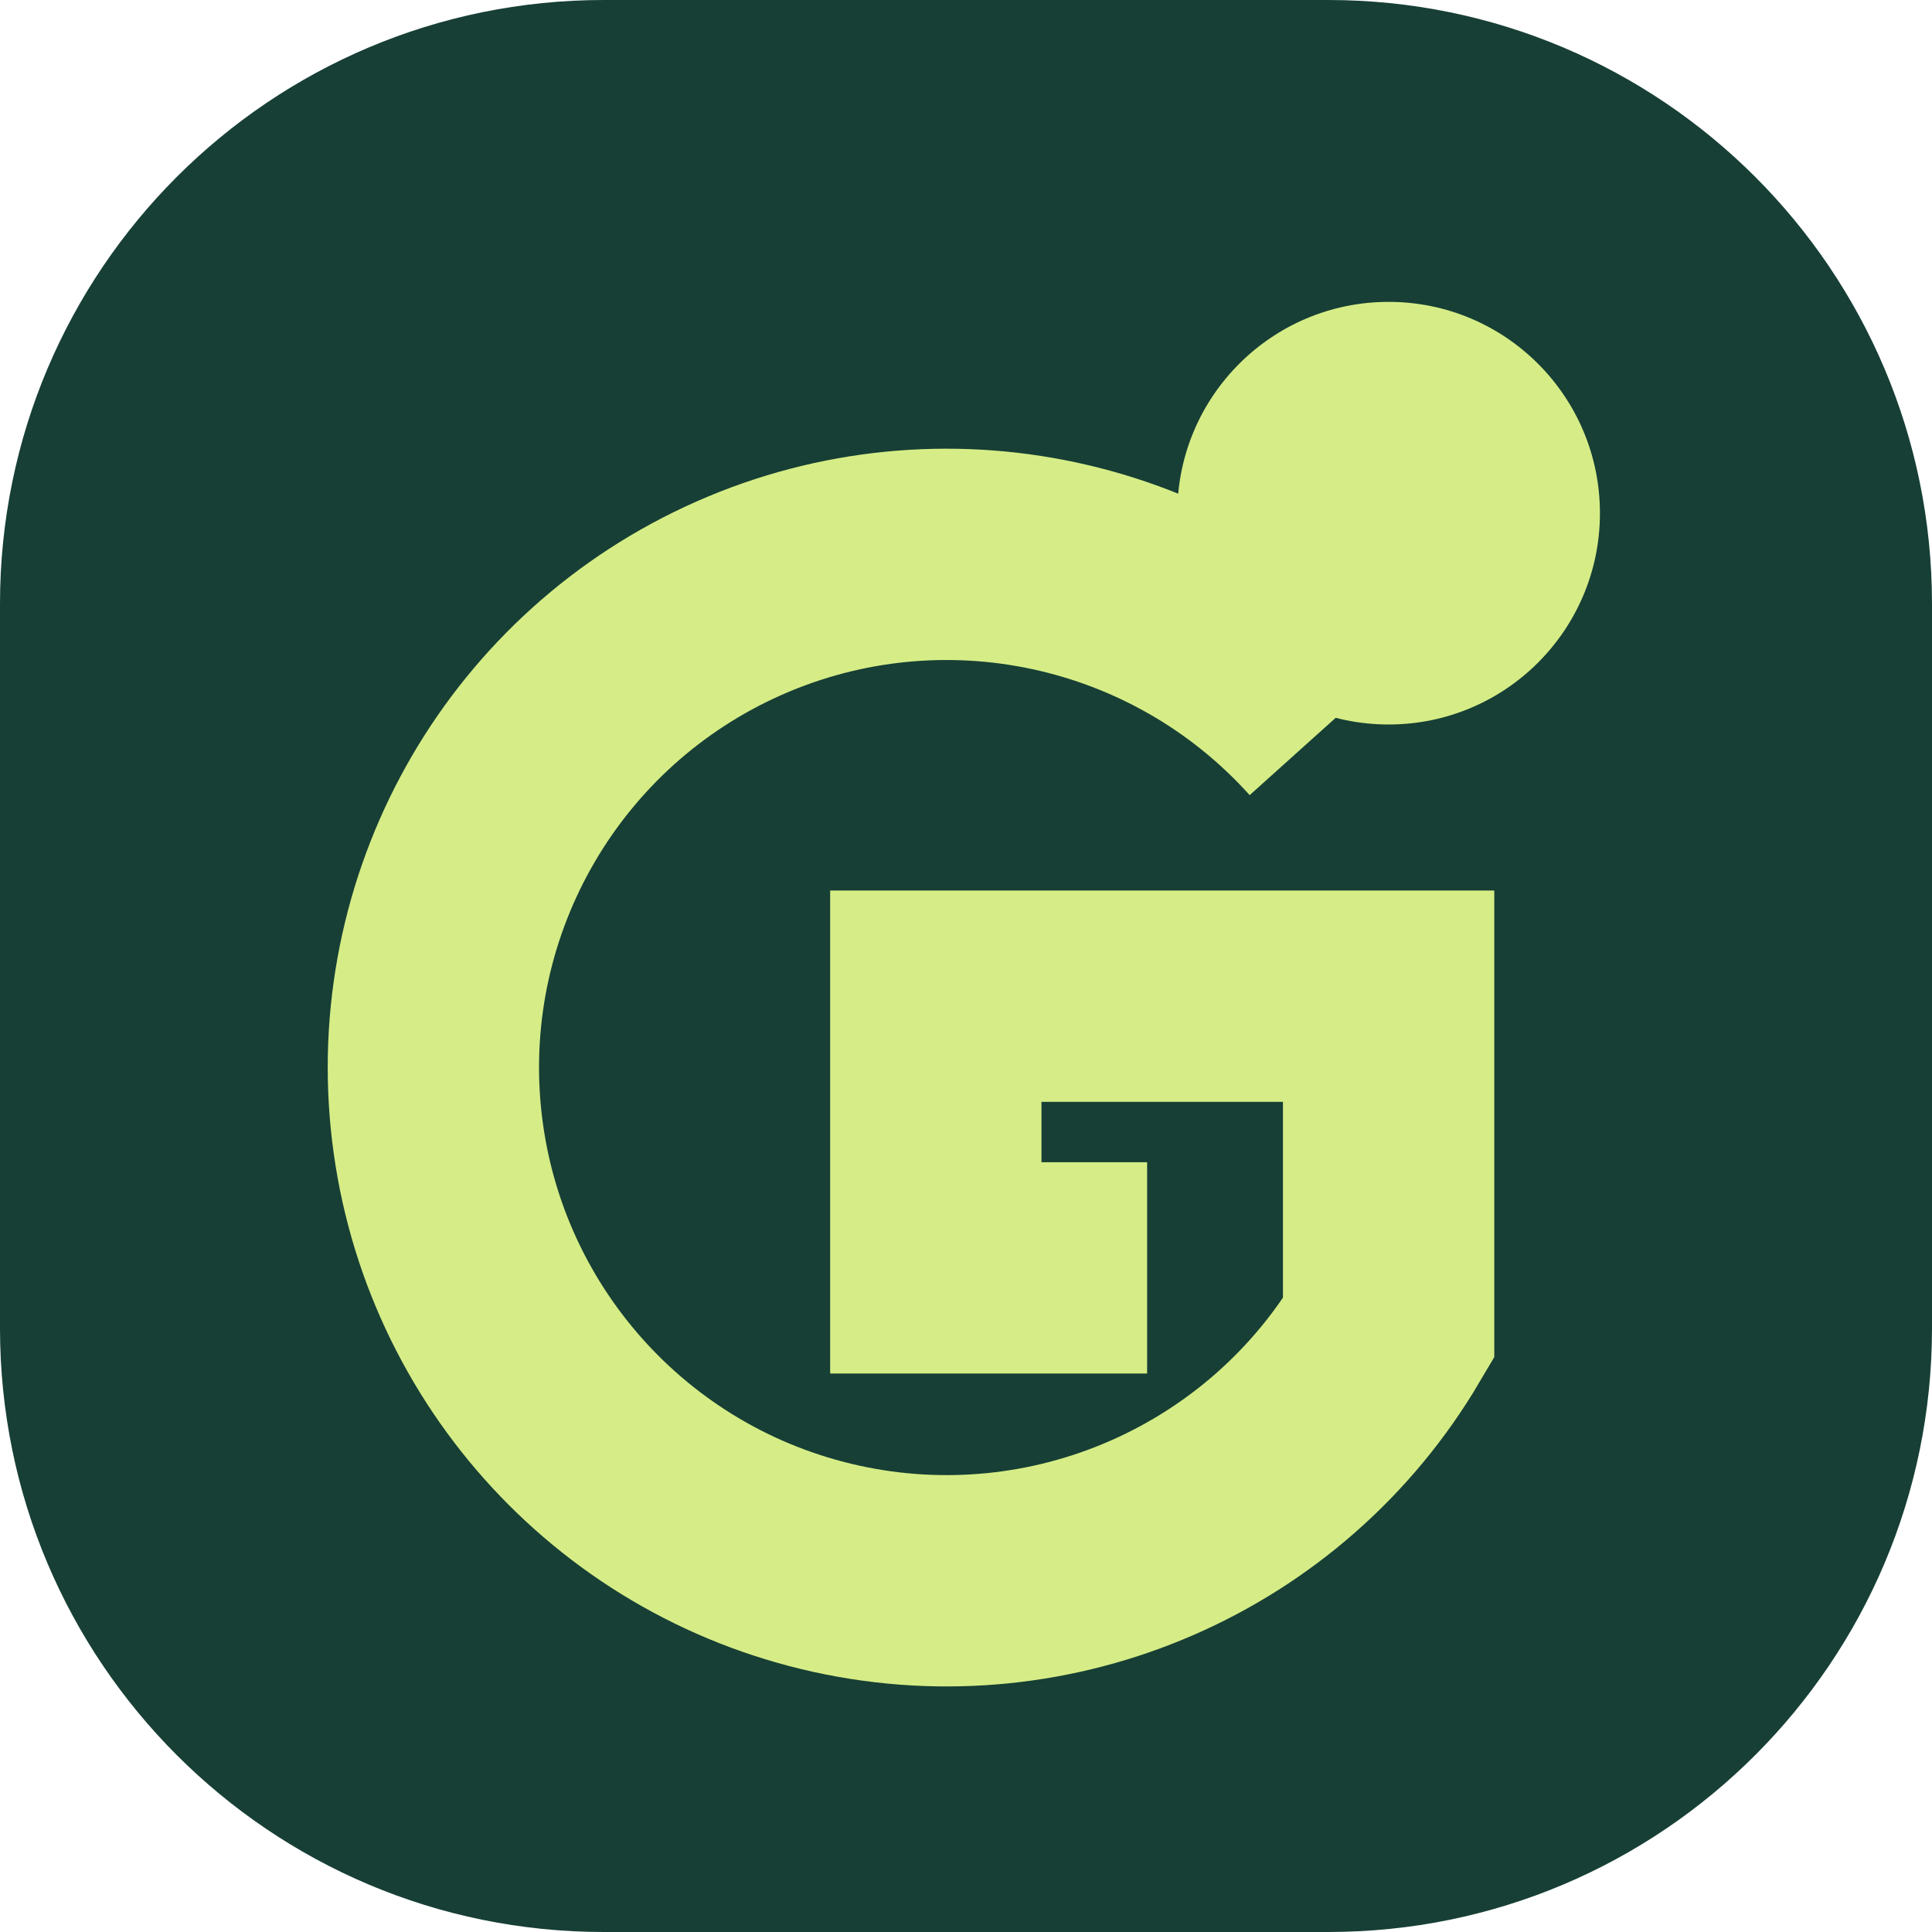
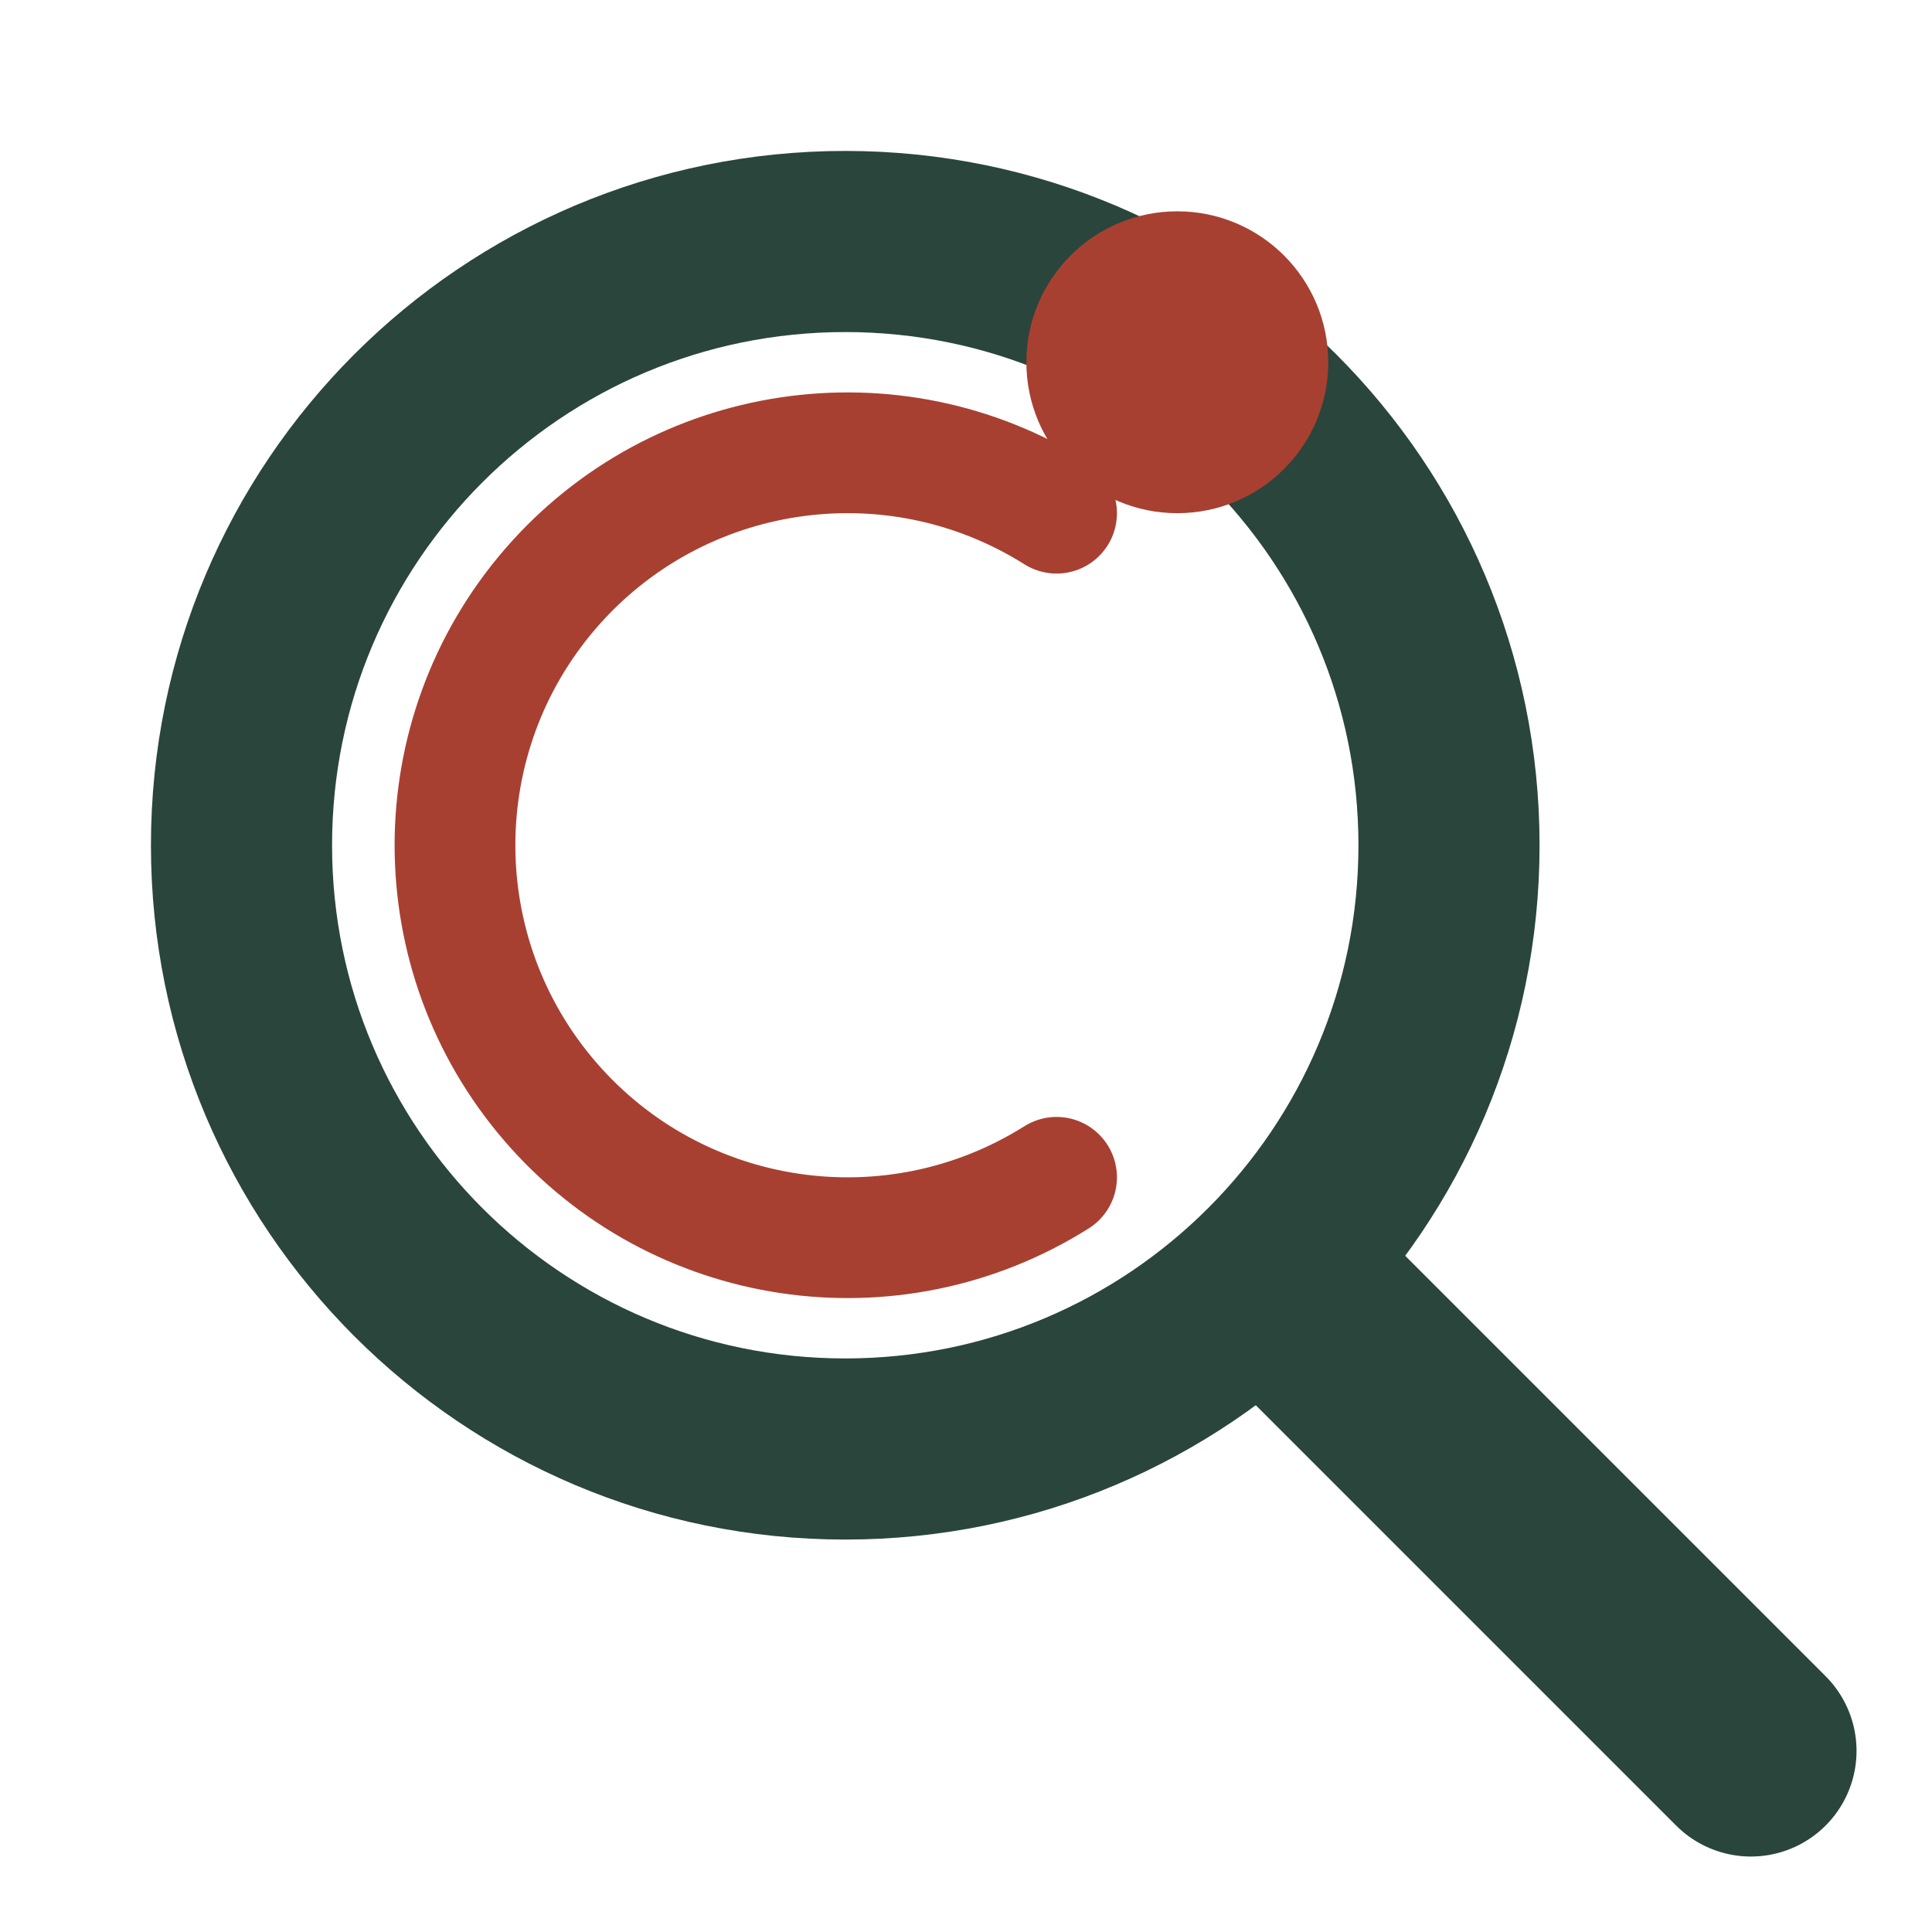
<svg xmlns="http://www.w3.org/2000/svg" viewBox="0 0 64 64">
-   <rect width="64" height="64" rx="20" fill="#173f35" />
-   <path d="M44 24a17 17 0 1 0 2 20V33H31v9h7" fill="none" stroke="#d6ed87" stroke-width="7" />
-   <circle cx="46" cy="17" r="7" fill="#d6ed87" />
+   <circle cx="28" cy="28" r="20" fill="none" stroke="#2a453c" stroke-width="6" />
+   <path d="m43 43 15 15" stroke="#2a453c" stroke-width="7" stroke-linecap="round" />
+   <path d="M35 17a13 13 0 1 0 0 22" fill="none" stroke="#a84032" stroke-width="4" stroke-linecap="round" />
+   <circle cx="39" cy="12" r="5" fill="#a84032" />
</svg>
